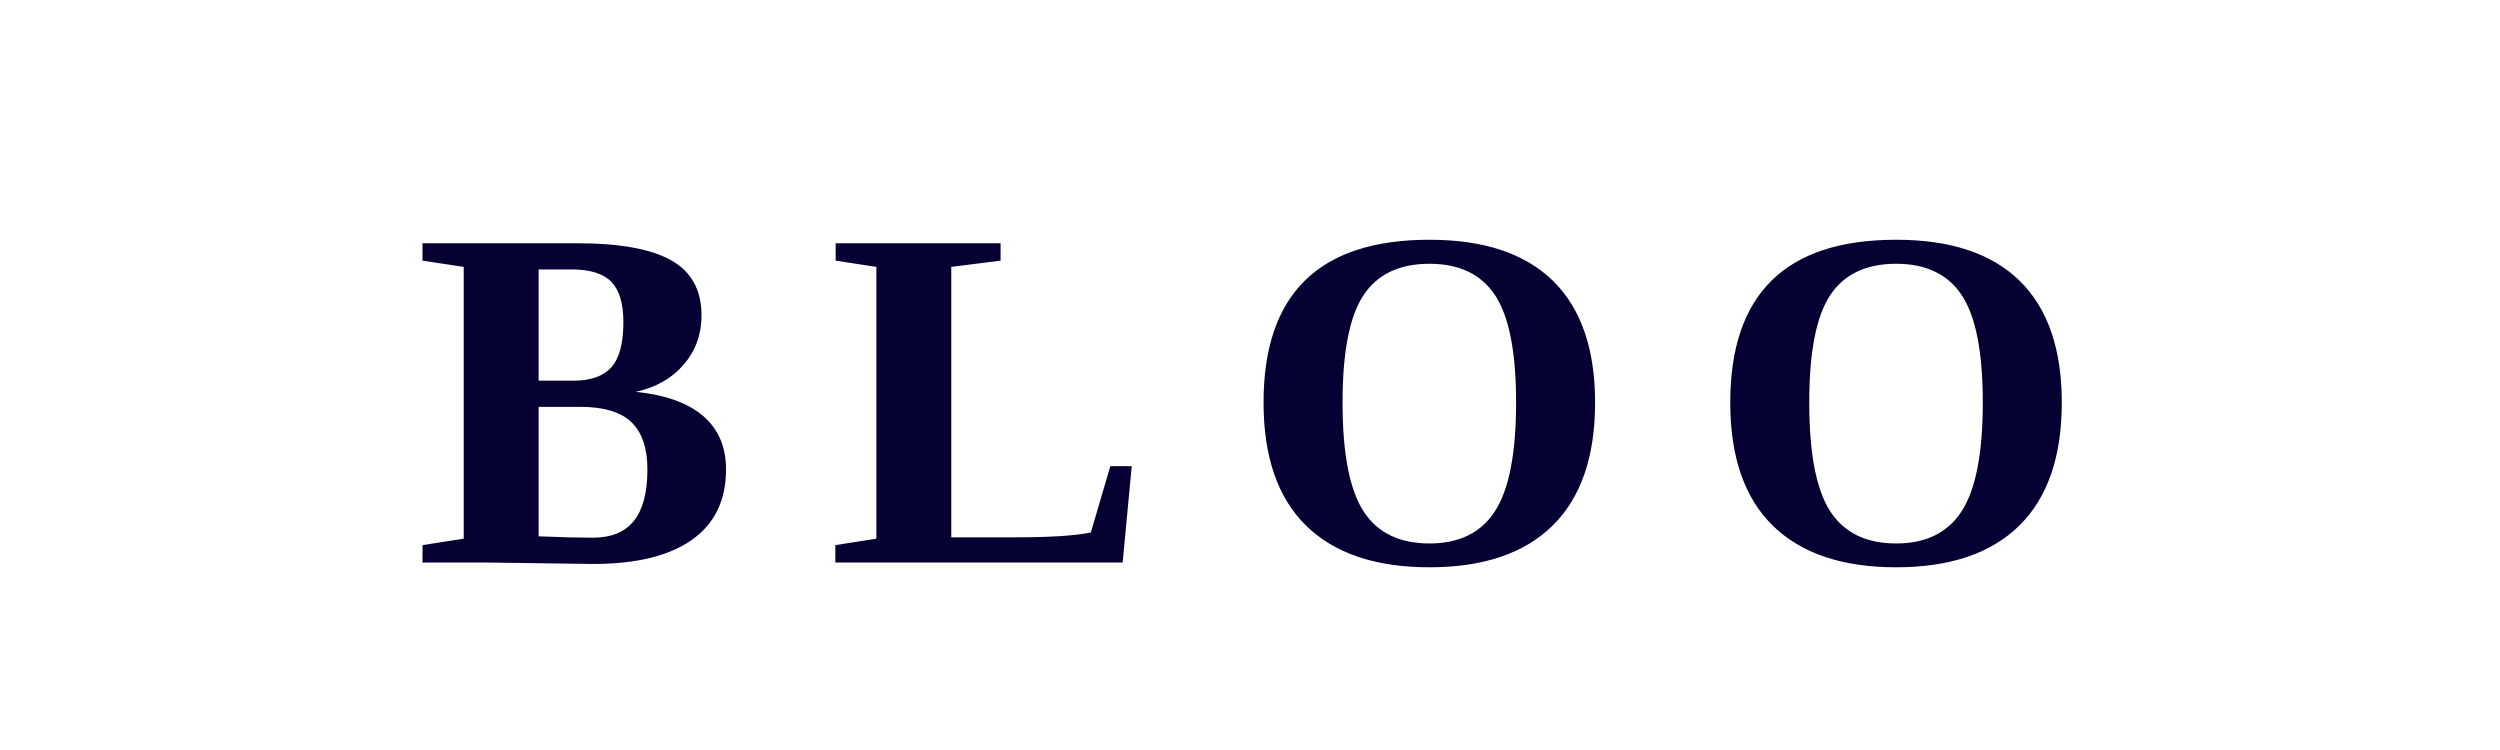
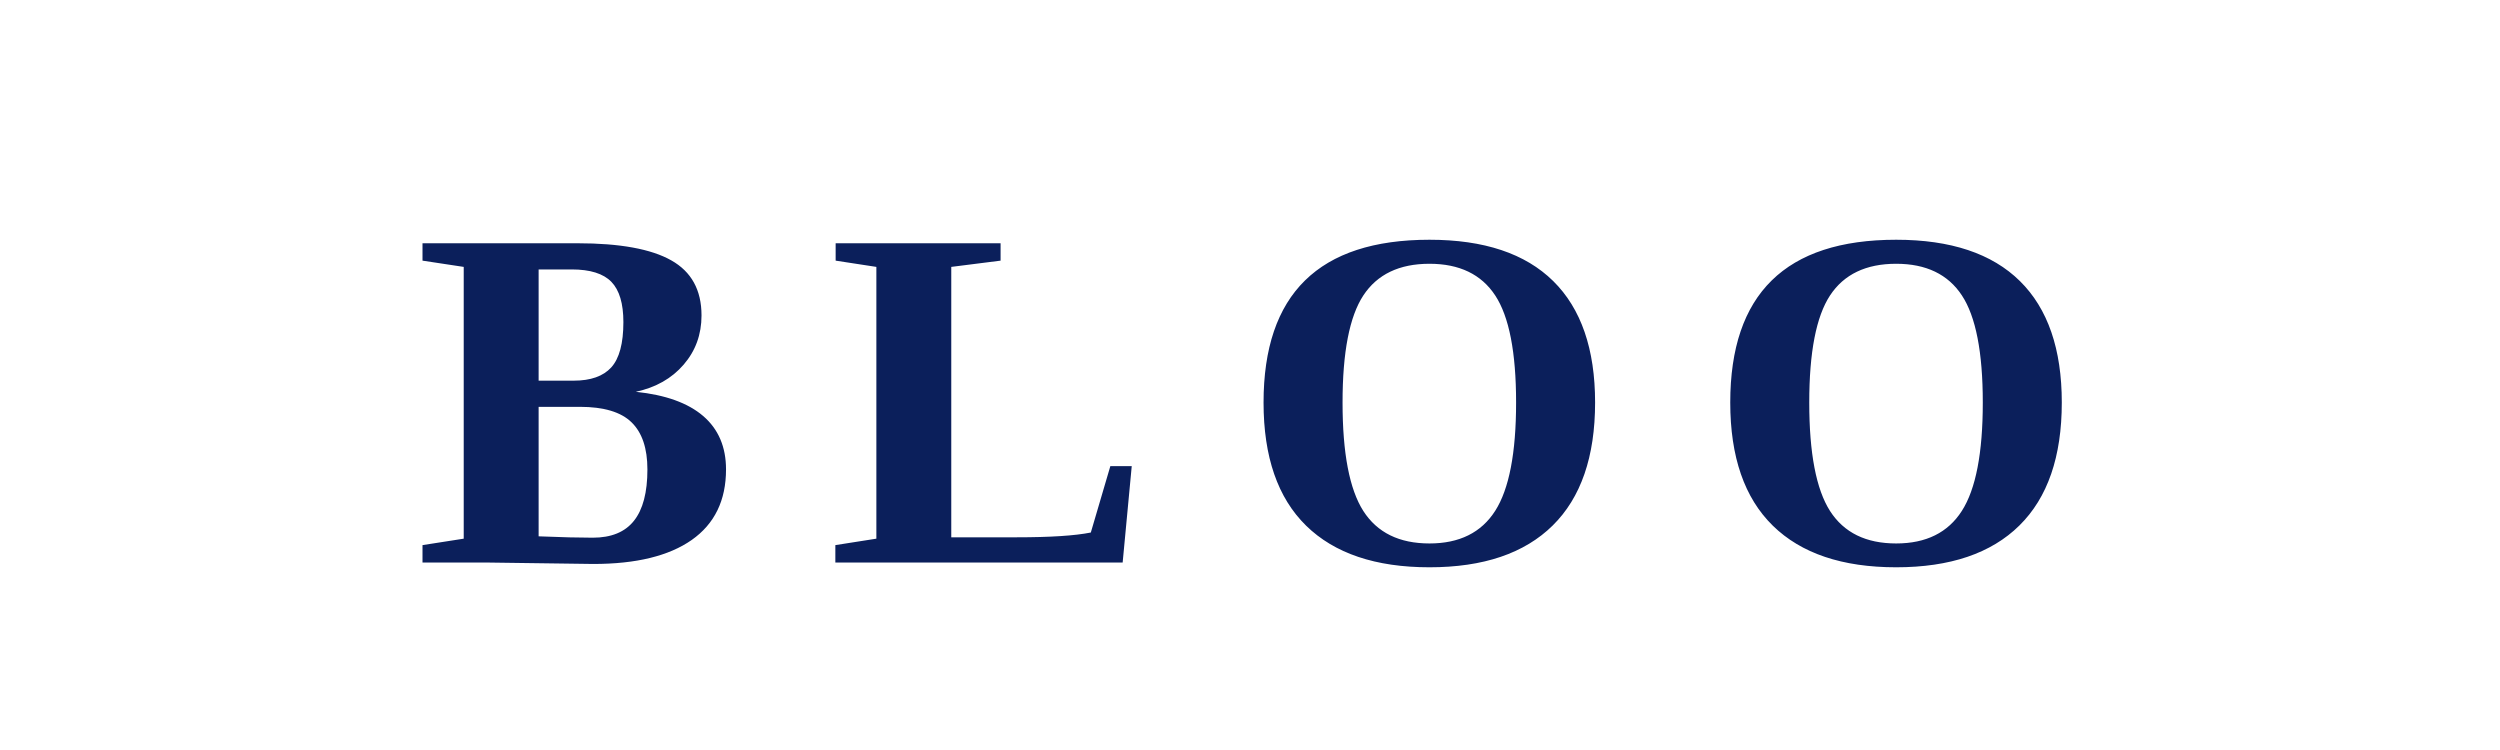
<svg xmlns="http://www.w3.org/2000/svg" width="400" height="120" viewBox="0 0 400 120">
  <rect width="400" height="120" fill="white" />
-   <text x="200" y="90" text-anchor="middle" font-family="Georgia, 'Times New Roman', serif" font-weight="900" font-size="78" letter-spacing="14" fill="#060133">BLOO</text>
+   <text x="200" y="90" text-anchor="middle" font-family="Georgia, 'Times New Roman', serif" font-weight="900" font-size="78" letter-spacing="14" fill="#0b1f5b">BLOO</text>
</svg>
